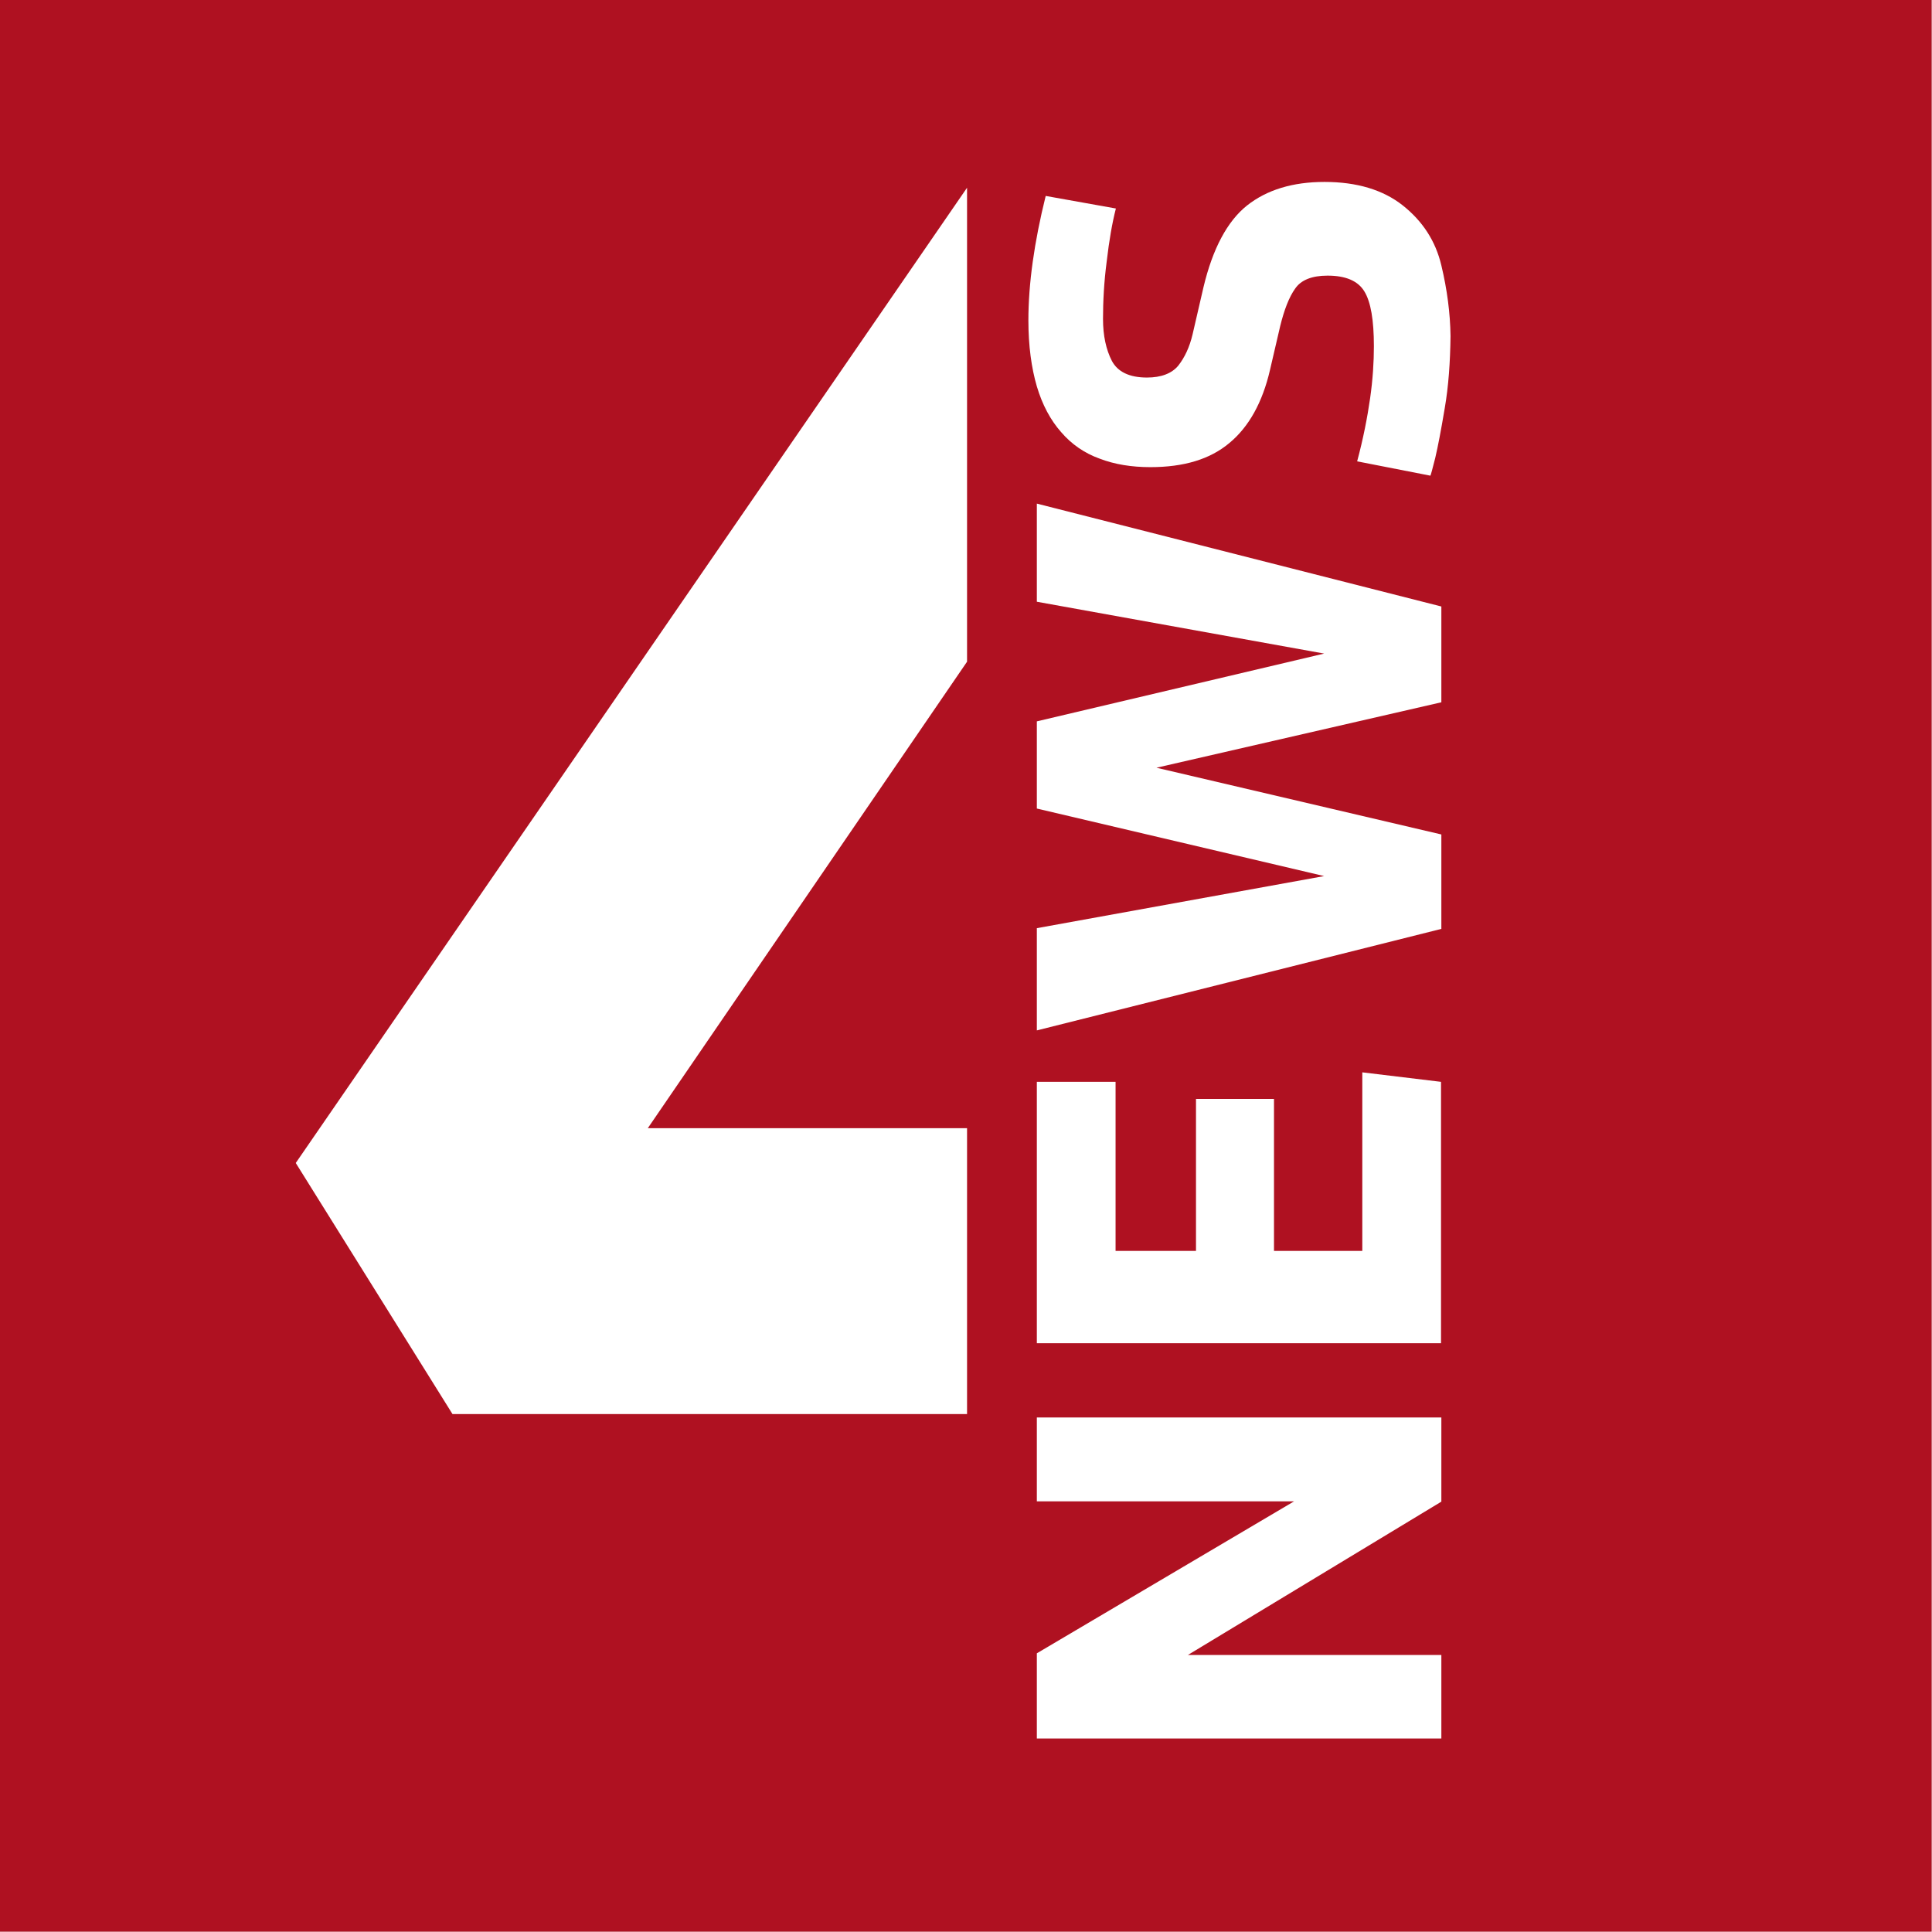
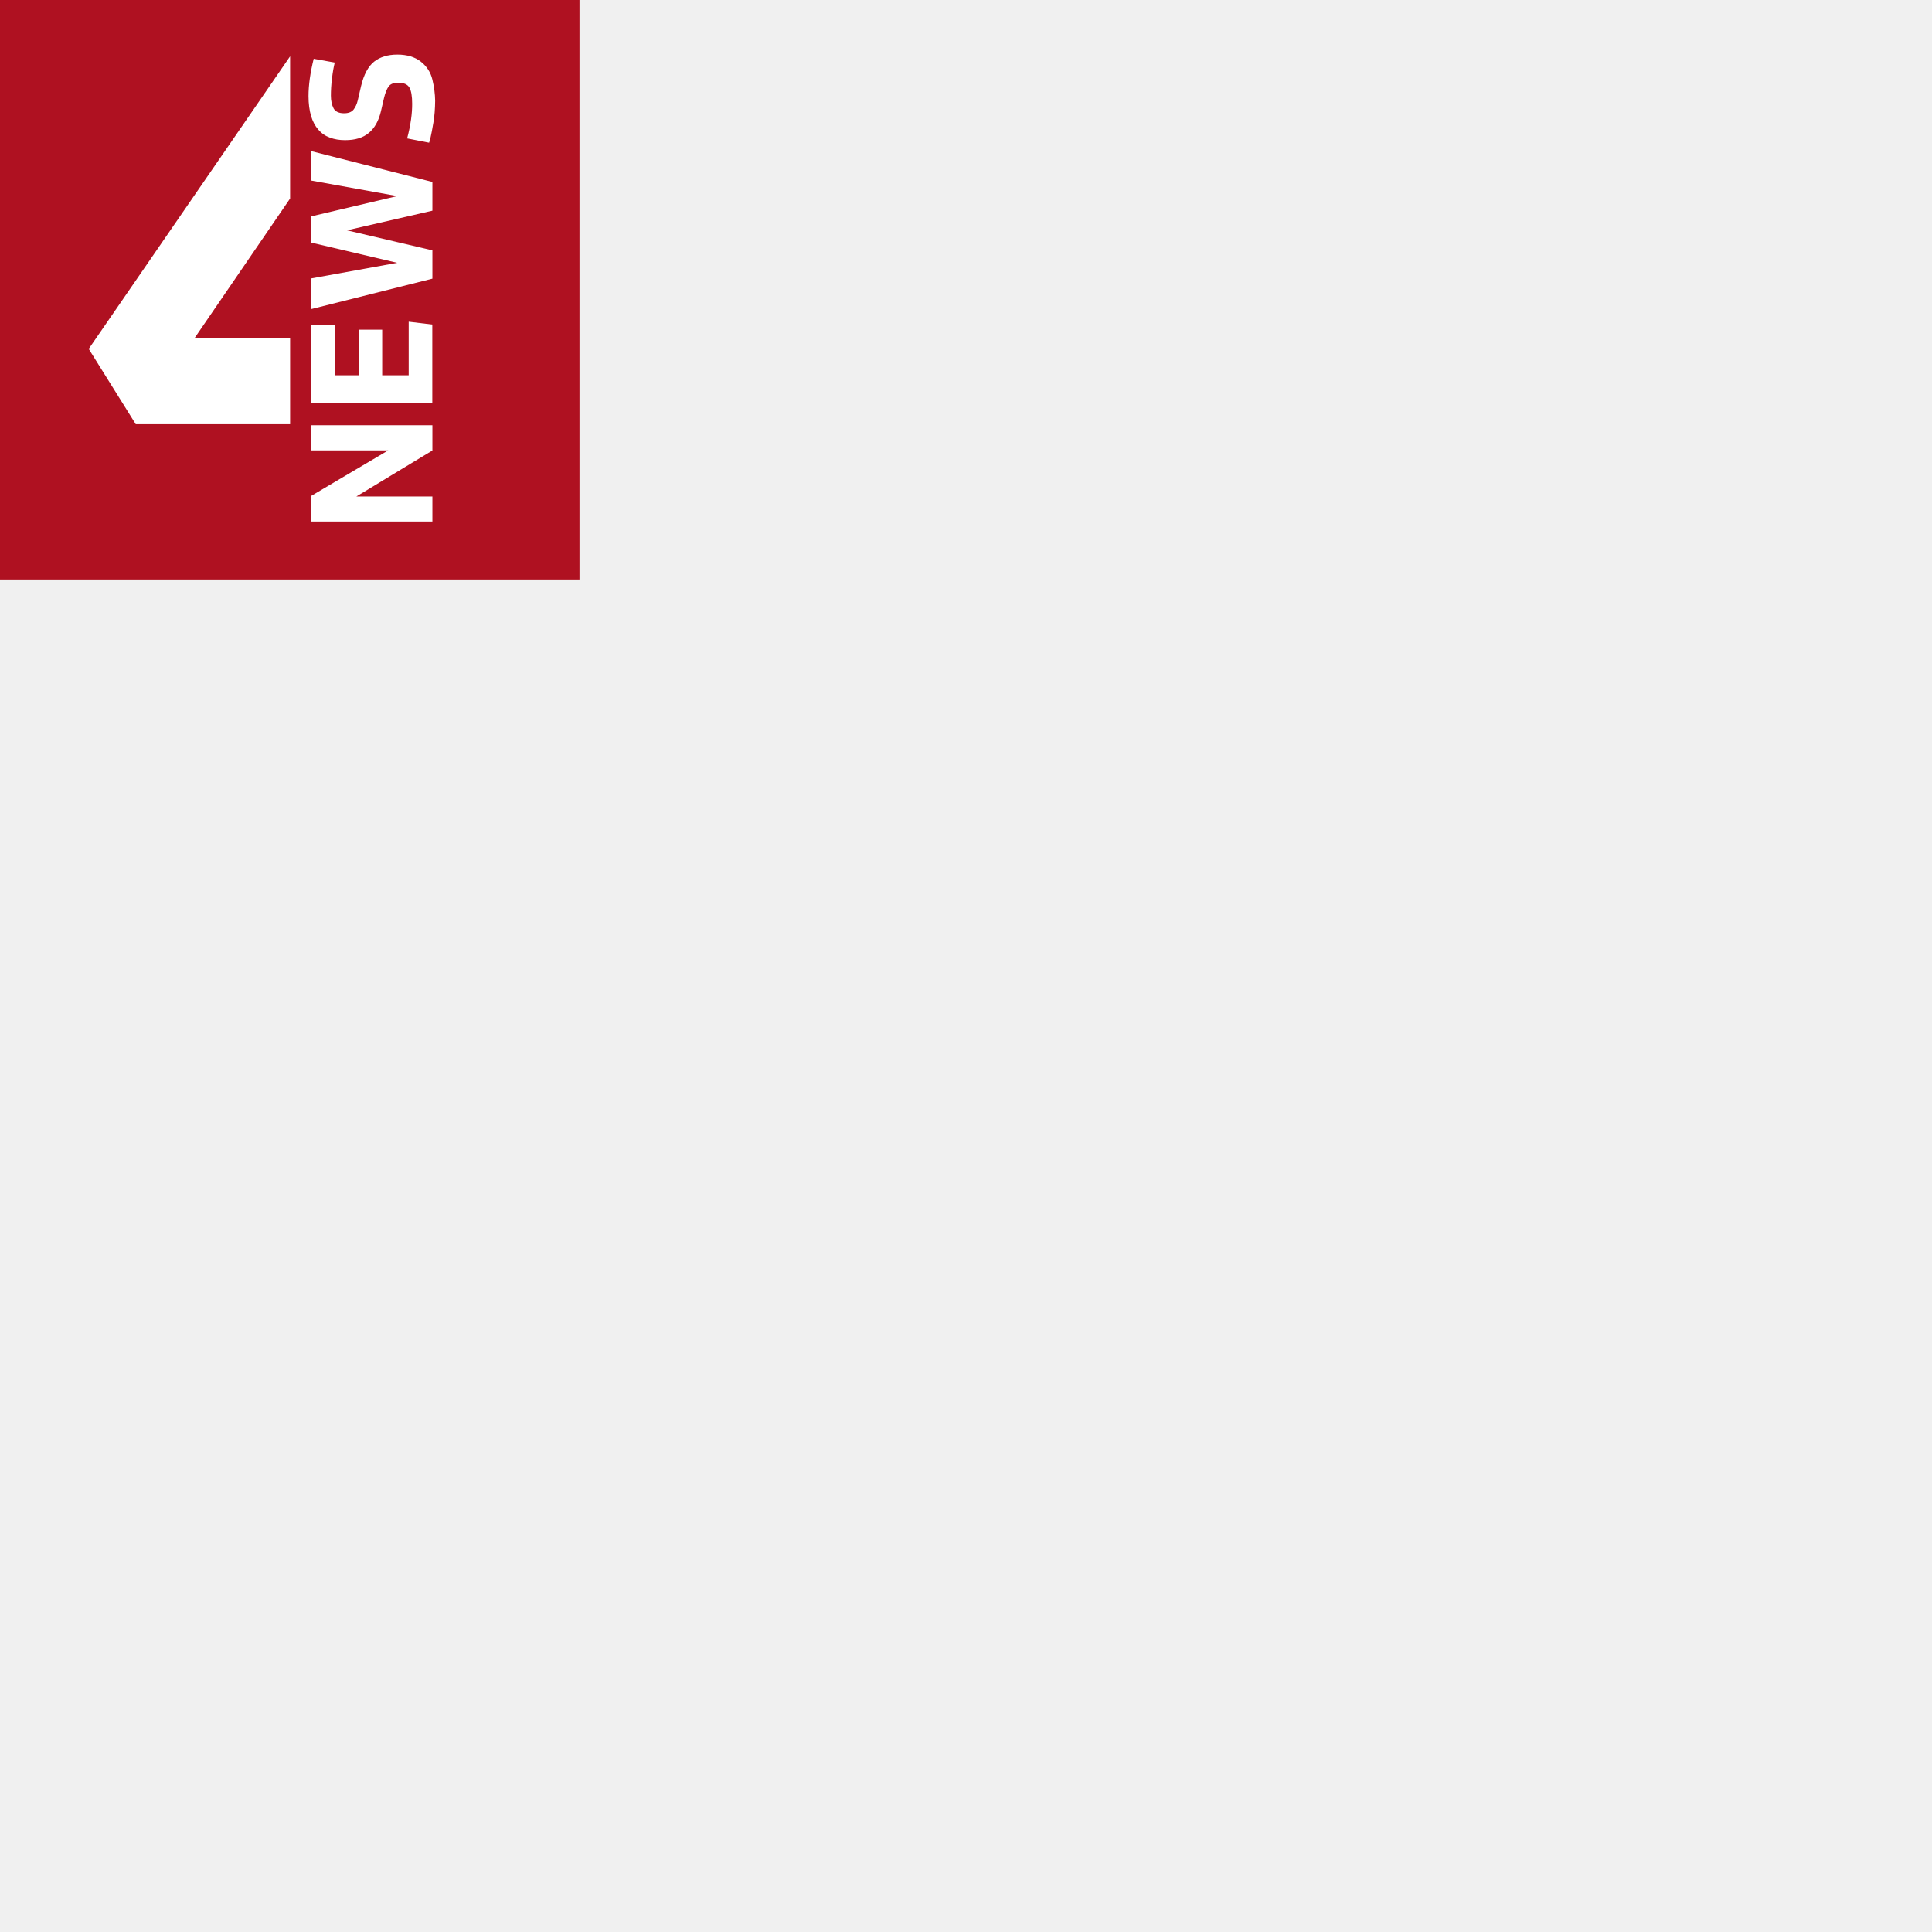
- <svg xmlns="http://www.w3.org/2000/svg" width="24px" height="24px" viewBox="0 0 24 24" version="1.1">
+ <svg xmlns="http://www.w3.org/2000/svg" width="80px" height="80px" viewBox="0 0 80 80" version="1.1">
  <defs />
  <g id="Atoms/Logos/RadioSRF4_Square" stroke="none" stroke-width="1" fill="none" fill-rule="evenodd">
    <g id="4-News">
      <polygon id="Path" fill="#AF1121" points="0 0 0 23.996 23.996 23.996 23.996 0" />
      <polygon id="Path" fill="#FFFFFF" points="12.013 8.22 8.047 14.015 12.013 14.015 12.013 17.566 5.621 17.566 3.674 14.447 12.013 2.332" />
      <polygon id="Path" fill="#FFFFFF" points="17.905 18.654 14.756 20.559 17.905 20.559 17.905 21.596 12.88 21.596 12.88 20.538 16.076 18.65 12.88 18.65 12.88 17.608 17.905 17.608" />
      <polygon id="Path" fill="#FFFFFF" points="17.905 16.686 12.88 16.686 12.88 13.439 13.858 13.439 13.858 15.539 14.857 15.539 14.857 13.651 15.826 13.651 15.826 15.539 16.923 15.539 16.923 13.321 17.901 13.439 17.901 16.686" />
      <polygon id="Path" fill="#FFFFFF" points="17.905 8.724 14.366 9.537 17.905 10.366 17.905 11.539 12.88 12.8 12.88 11.53 16.449 10.883 12.88 10.044 12.88 8.961 16.449 8.119 12.88 7.475 12.88 6.256 17.905 7.534" />
      <path d="M17.947,5.071 C17.901,5.346 17.862,5.549 17.829,5.689 C17.795,5.824 17.774,5.901 17.769,5.909 L16.859,5.731 C16.935,5.448 16.986,5.185 17.02,4.948 C17.054,4.711 17.067,4.491 17.067,4.301 C17.067,3.979 17.029,3.75 16.948,3.619 C16.868,3.488 16.715,3.424 16.491,3.424 C16.296,3.424 16.161,3.479 16.089,3.585 C16.013,3.691 15.953,3.848 15.903,4.051 L15.776,4.597 C15.683,4.999 15.513,5.304 15.272,5.503 C15.031,5.706 14.705,5.803 14.29,5.803 C14.057,5.803 13.846,5.769 13.659,5.697 C13.473,5.63 13.312,5.52 13.181,5.367 C13.05,5.219 12.948,5.029 12.88,4.8 C12.813,4.571 12.775,4.296 12.775,3.979 C12.775,3.526 12.847,3.01 12.99,2.434 L13.862,2.59 C13.816,2.768 13.778,2.988 13.748,3.247 C13.714,3.505 13.702,3.746 13.702,3.962 C13.702,4.169 13.74,4.343 13.812,4.483 C13.884,4.618 14.028,4.69 14.248,4.69 C14.425,4.69 14.557,4.639 14.637,4.542 C14.717,4.44 14.777,4.313 14.815,4.152 L14.95,3.568 C15.065,3.086 15.247,2.747 15.492,2.552 C15.738,2.358 16.059,2.26 16.453,2.26 C16.855,2.26 17.181,2.358 17.426,2.552 C17.672,2.747 17.833,2.993 17.905,3.297 C17.977,3.598 18.015,3.89 18.019,4.174 C18.015,4.499 17.994,4.8 17.947,5.071 Z" id="Path" fill="#FFFFFF" />
    </g>
  </g>
</svg>
